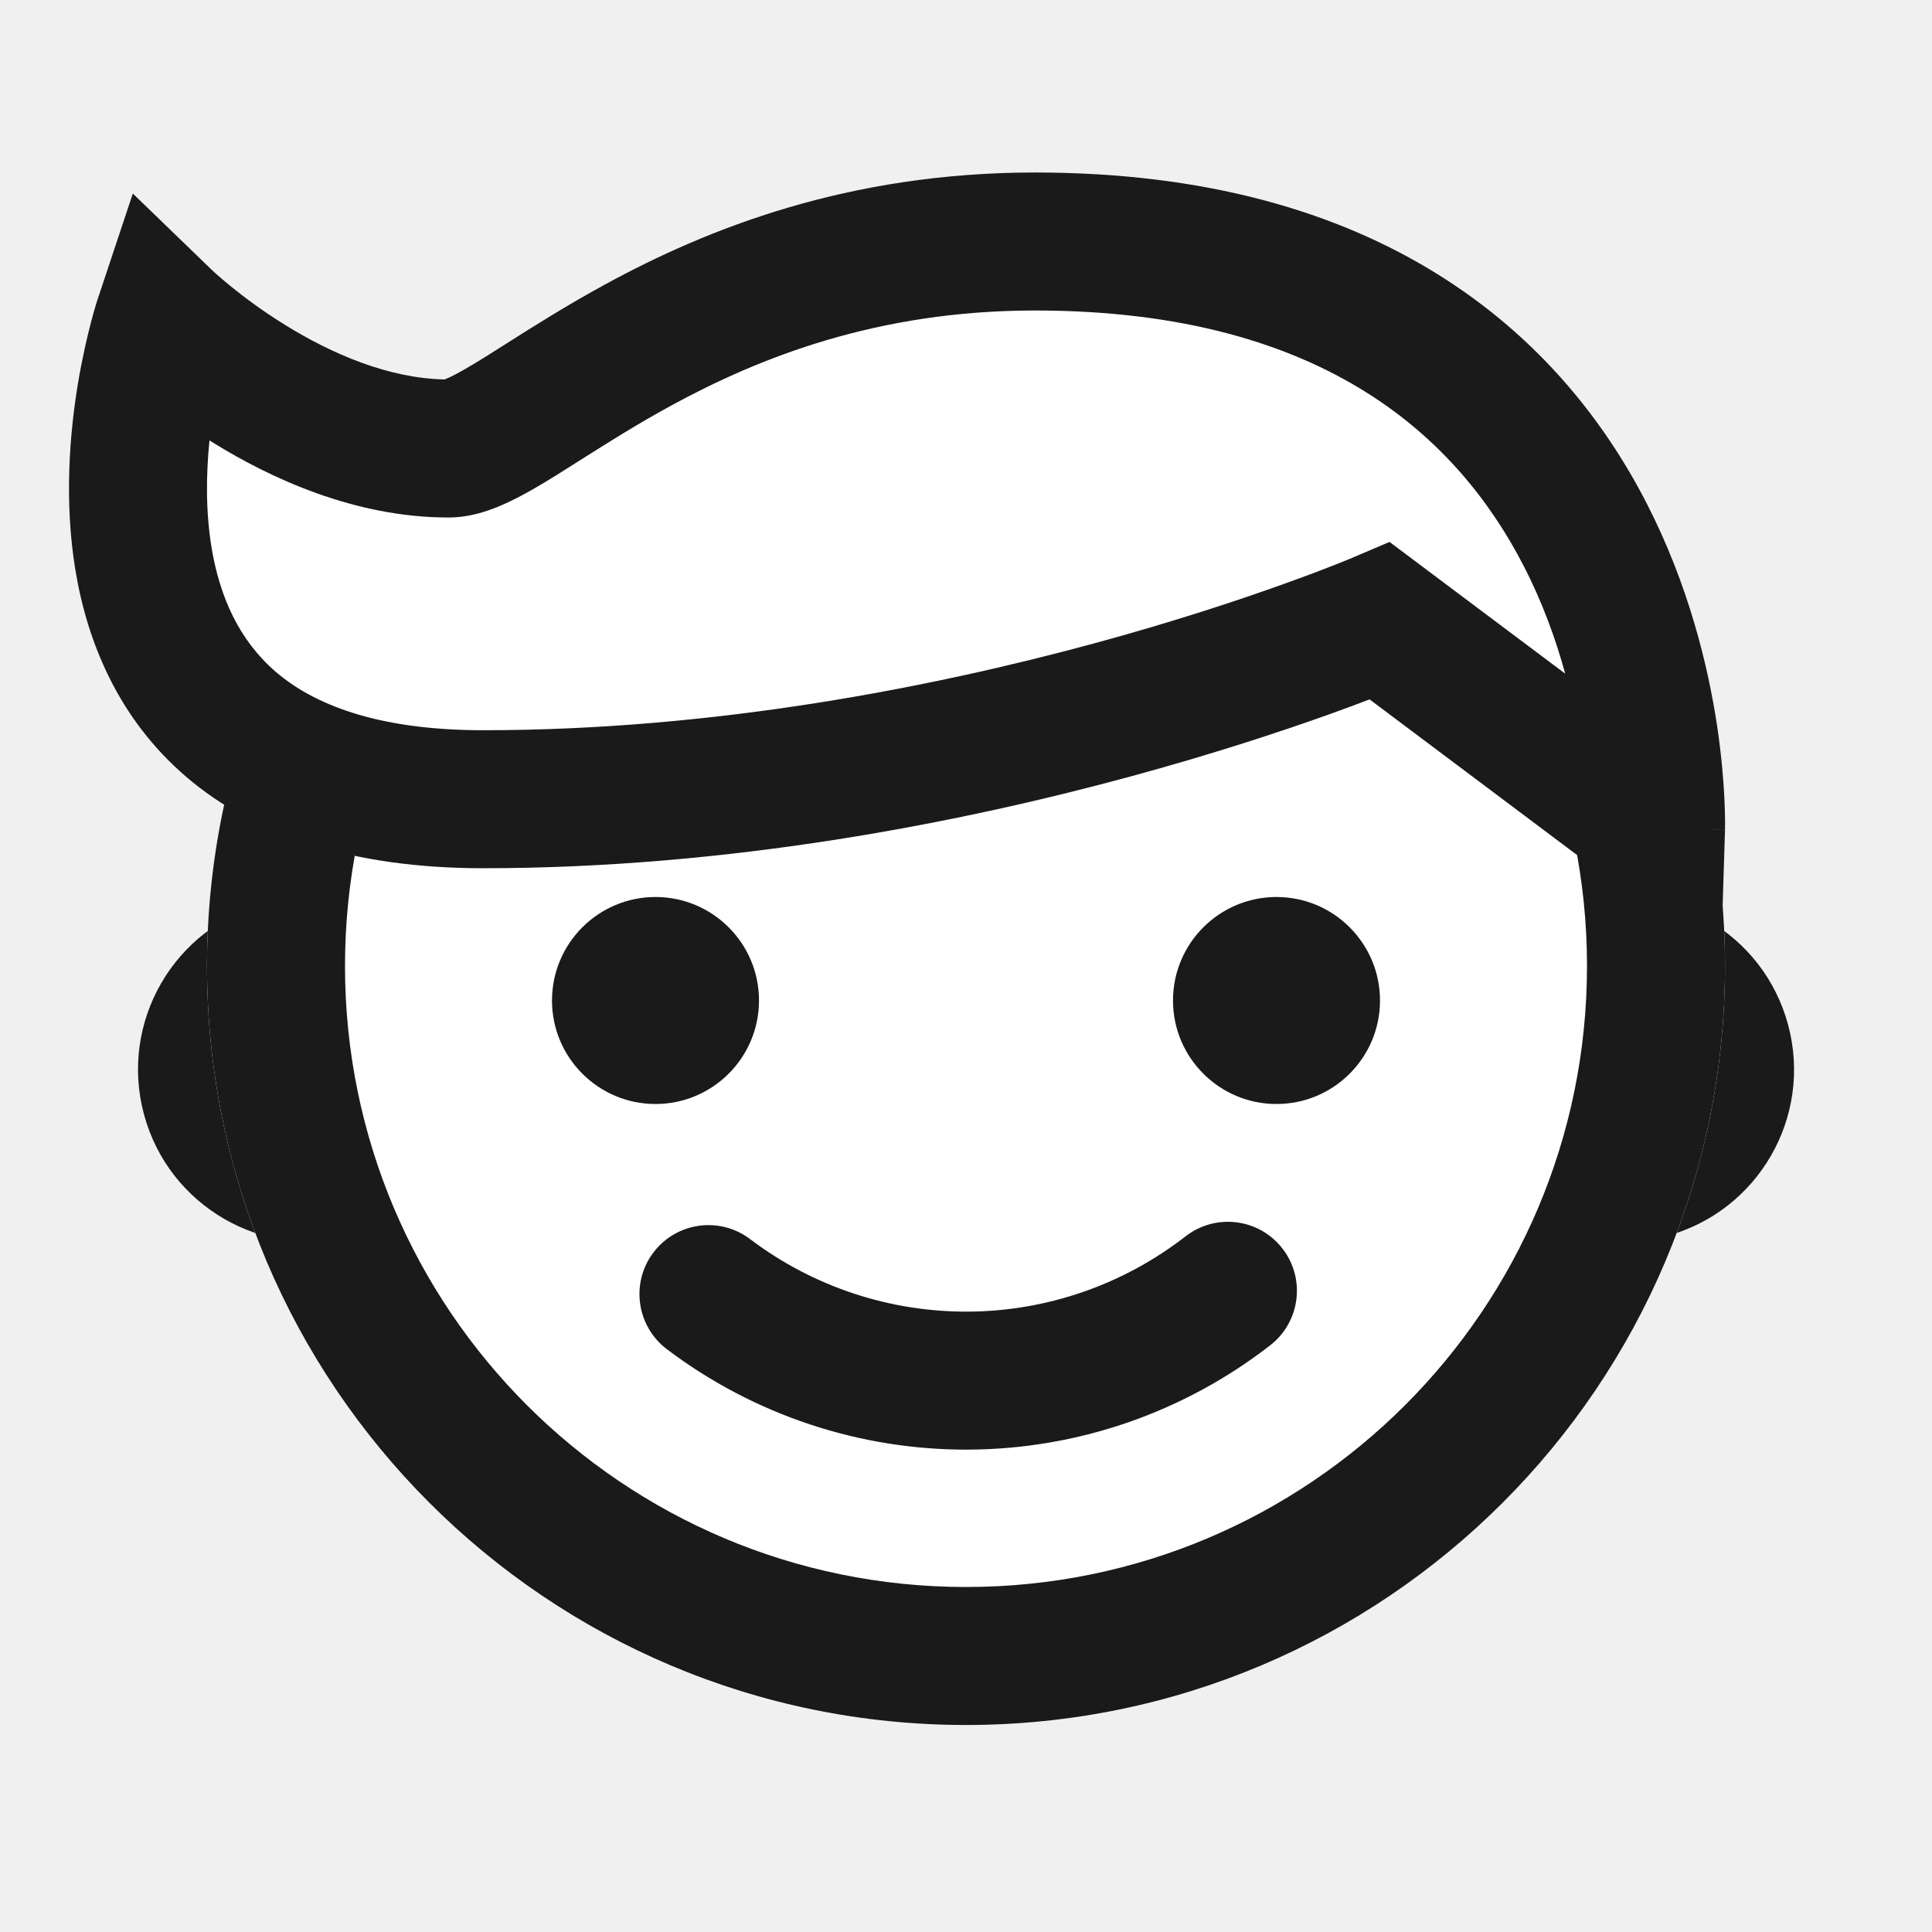
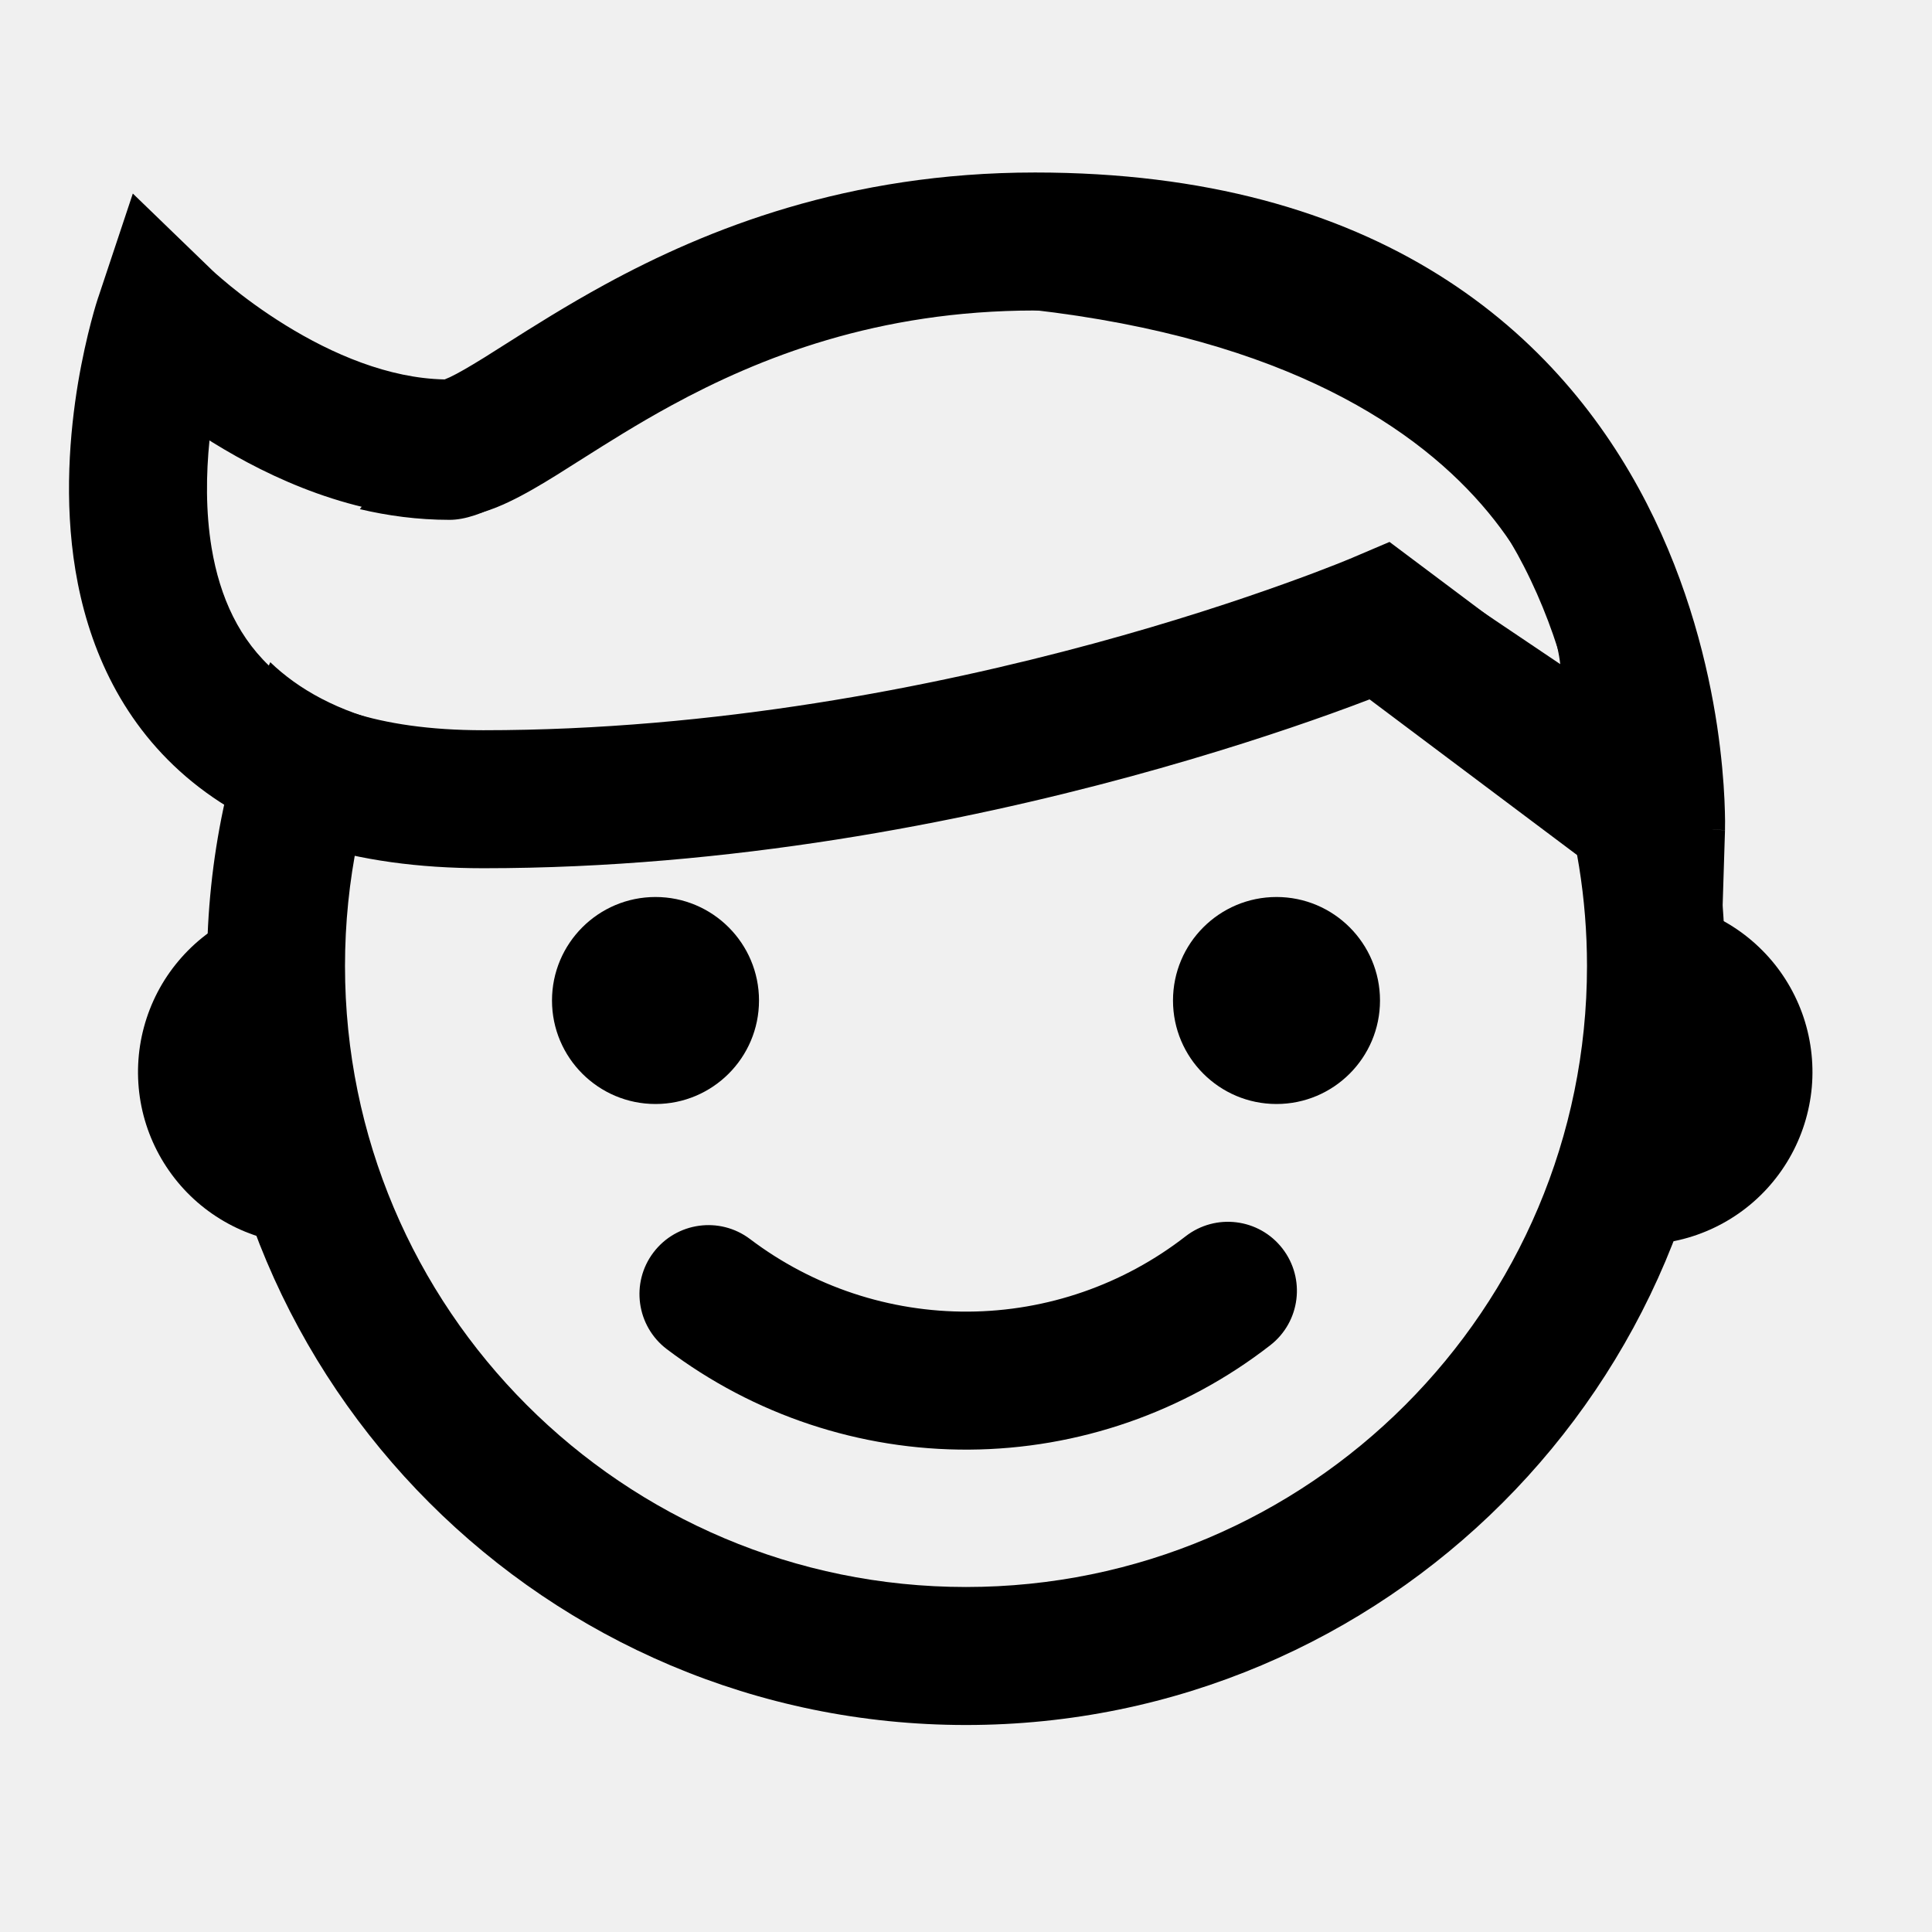
<svg xmlns="http://www.w3.org/2000/svg" width="28" height="28" viewBox="0 0 28 28" fill="none">
-   <path d="M0 4C0 1.791 1.791 0 4 0H24C26.209 0 28 1.791 28 4V24C28 26.209 26.209 28 24 28H4C1.791 28 0 26.209 0 24V4Z" fill="none" />
-   <path fill-rule="evenodd" clip-rule="evenodd" d="M4.63 15.984C4.897 15.912 5.055 15.638 4.984 15.371C4.912 15.104 4.638 14.946 4.371 15.018C4.104 15.089 3.946 15.363 4.018 15.63C4.089 15.897 4.363 16.055 4.63 15.984ZM5.148 17.915C6.481 17.558 7.273 16.187 6.915 14.854C6.558 13.52 5.187 12.729 3.854 13.086C2.52 13.443 1.728 14.814 2.086 16.148C2.443 17.481 3.814 18.273 5.148 17.915Z" fill="#1A1A1A" />
-   <path fill-rule="evenodd" clip-rule="evenodd" d="M23.63 15.984C23.897 15.912 24.055 15.638 23.984 15.371C23.912 15.104 23.638 14.946 23.371 15.018C23.105 15.089 22.946 15.363 23.018 15.63C23.089 15.897 23.363 16.055 23.63 15.984ZM24.148 17.915C25.481 17.558 26.273 16.187 25.915 14.854C25.558 13.52 24.187 12.729 22.854 13.086C21.52 13.443 20.729 14.814 21.086 16.148C21.443 17.481 22.814 18.273 24.148 17.915Z" fill="#1A1A1A" />
-   <path d="M25 14C25 20.075 20.075 25 14 25C7.925 25 3 20.075 3 14C3 7.925 7.925 3 14 3C20.075 3 25 7.925 25 14Z" fill="white" />
-   <path fill-rule="evenodd" clip-rule="evenodd" d="M14 23C18.971 23 23 18.971 23 14C23 9.029 18.971 5 14 5C9.029 5 5 9.029 5 14C5 18.971 9.029 23 14 23ZM14 25C20.075 25 25 20.075 25 14C25 7.925 20.075 3 14 3C7.925 3 3 7.925 3 14C3 20.075 7.925 25 14 25Z" fill="#1A1A1A" />
-   <path fill-rule="evenodd" clip-rule="evenodd" d="M18.585 18.093C18.924 18.529 18.846 19.157 18.41 19.496C17.161 20.467 15.628 20.999 14.046 21.009C12.465 21.019 10.925 20.507 9.664 19.553C9.224 19.219 9.137 18.592 9.47 18.152C9.804 17.711 10.431 17.625 10.871 17.958C11.781 18.647 12.893 19.016 14.034 19.009C15.175 19.002 16.281 18.618 17.182 17.918C17.618 17.579 18.246 17.657 18.585 18.093Z" fill="#1A1A1A" />
-   <path d="M20 14.5C20 15.328 19.328 16 18.5 16C17.672 16 17 15.328 17 14.5C17 13.672 17.672 13 18.5 13C19.328 13 20 13.672 20 14.5Z" fill="#1A1A1A" />
-   <path d="M11 14.5C11 15.328 10.328 16 9.5 16C8.672 16 8 15.328 8 14.5C8 13.672 8.672 13 9.5 13C10.328 13 11 13.672 11 14.5Z" fill="#1A1A1A" />
-   <path d="M7.004 11.583C0.052 11.583 2.371 4.628 2.371 4.628C2.371 4.628 4.305 6.5 6.5 6.5C7.496 6.5 10 3.5 15 3.5C24.265 3.5 24 12 24 12L20 9C20 9 13.956 11.583 7.004 11.583Z" fill="white" />
-   <path fill-rule="evenodd" clip-rule="evenodd" d="M8.77 4.122C10.244 3.318 12.285 2.5 15 2.5C17.474 2.5 19.384 3.069 20.844 3.98C22.302 4.889 23.251 6.1 23.864 7.293C24.473 8.479 24.755 9.654 24.886 10.523C24.951 10.96 24.98 11.327 24.992 11.588C24.998 11.719 25 11.824 25.001 11.899C25.001 11.937 25.001 11.967 25 11.989L25 12.016L25 12.025L25 12.029L25 12.03C25 12.031 25 12.031 24 12L25 12.031L24.94 13.955L19.849 10.136C19.692 10.196 19.503 10.267 19.285 10.345C18.588 10.595 17.59 10.926 16.371 11.257C13.938 11.917 10.597 12.583 7.004 12.583C5.101 12.583 3.687 12.105 2.696 11.256C1.708 10.408 1.265 9.296 1.094 8.27C0.925 7.252 1.013 6.262 1.131 5.55C1.192 5.189 1.262 4.888 1.318 4.674C1.346 4.566 1.371 4.48 1.389 4.419C1.399 4.388 1.406 4.364 1.412 4.346L1.419 4.324L1.421 4.316L1.422 4.314L1.423 4.313C1.423 4.312 1.423 4.312 2.371 4.628L1.423 4.313L1.925 2.805L3.066 3.908C3.066 3.908 3.065 3.908 3.066 3.908L3.076 3.918C3.086 3.927 3.103 3.943 3.126 3.964C3.173 4.005 3.245 4.068 3.339 4.145C3.529 4.3 3.804 4.507 4.138 4.713C4.811 5.129 5.632 5.484 6.444 5.499C6.46 5.493 6.484 5.483 6.519 5.467C6.637 5.411 6.795 5.32 7.018 5.182C7.112 5.123 7.217 5.057 7.33 4.985C7.719 4.738 8.211 4.427 8.77 4.122ZM3.036 6.383C2.987 6.869 2.979 7.413 3.067 7.942C3.186 8.654 3.467 9.281 3.998 9.738C4.528 10.192 5.431 10.583 7.004 10.583C10.363 10.583 13.52 9.958 15.847 9.327C17.008 9.012 17.955 8.697 18.609 8.462C18.936 8.345 19.19 8.248 19.359 8.181C19.444 8.147 19.508 8.121 19.55 8.104L19.596 8.085L19.606 8.081L19.607 8.08L20.138 7.854L22.684 9.763C22.549 9.269 22.357 8.736 22.085 8.207C21.606 7.275 20.884 6.361 19.786 5.677C18.69 4.993 17.158 4.5 15 4.5C12.715 4.5 11.004 5.182 9.727 5.878C9.232 6.148 8.817 6.411 8.434 6.653C8.311 6.731 8.191 6.807 8.073 6.881C7.843 7.024 7.602 7.167 7.373 7.275C7.161 7.376 6.85 7.5 6.5 7.5C5.135 7.5 3.914 6.926 3.087 6.415C3.07 6.404 3.053 6.394 3.036 6.383Z" fill="#1A1A1A" />
+   <path fill-rule="evenodd" clip-rule="evenodd" d="M18.585 18.093C18.924 18.529 18.846 19.157 18.41 19.496C17.161 20.467 15.628 20.999 14.046 21.009C12.465 21.019 10.925 20.507 9.664 19.553C9.224 19.219 9.137 18.592 9.47 18.152C9.804 17.711 10.431 17.625 10.871 17.958C11.781 18.647 12.893 19.016 14.034 19.009C15.175 19.002 16.281 18.618 17.182 17.918C17.618 17.579 18.246 17.657 18.585 18.093Z" fill="currentColor" />
+   <path d="M20 14.5C20 15.328 19.328 16 18.5 16C17.672 16 17 15.328 17 14.5C17 13.672 17.672 13 18.5 13C19.328 13 20 13.672 20 14.5Z" fill="currentColor" />
+   <path d="M11 14.5C11 15.328 10.328 16 9.5 16C8.672 16 8 15.328 8 14.5C8 13.672 8.672 13 9.5 13C10.328 13 11 13.672 11 14.5Z" fill="currentColor" />
+   <path fill-rule="evenodd" clip-rule="evenodd" d="M8.77 4.122C10.244 3.318 12.285 2.5 15 2.5C17.474 2.5 19.384 3.069 20.844 3.98C22.302 4.889 23.251 6.1 23.864 7.293C24.473 8.479 24.755 9.654 24.886 10.523C24.951 10.96 24.98 11.327 24.992 11.588C24.998 11.719 25 11.824 25.001 11.899C25.001 11.937 25.001 11.967 25 11.989L25 12.016L25 12.025L25 12.029L25 12.03C25 12.031 25 12.031 24 12L25 12.031L24.94 13.955L19.849 10.136C19.692 10.196 19.503 10.267 19.285 10.345C18.588 10.595 17.59 10.926 16.371 11.257C13.938 11.917 10.597 12.583 7.004 12.583C5.101 12.583 3.687 12.105 2.696 11.256C1.708 10.408 1.265 9.296 1.094 8.27C0.925 7.252 1.013 6.262 1.131 5.55C1.192 5.189 1.262 4.888 1.318 4.674C1.346 4.566 1.371 4.48 1.389 4.419C1.399 4.388 1.406 4.364 1.412 4.346L1.419 4.324L1.421 4.316L1.422 4.314L1.423 4.313C1.423 4.312 1.423 4.312 2.371 4.628L1.423 4.313L1.925 2.805L3.066 3.908C3.066 3.908 3.065 3.908 3.066 3.908L3.076 3.918C3.086 3.927 3.103 3.943 3.126 3.964C3.173 4.005 3.245 4.068 3.339 4.145C3.529 4.3 3.804 4.507 4.138 4.713C4.811 5.129 5.632 5.484 6.444 5.499C6.46 5.493 6.484 5.483 6.519 5.467C6.637 5.411 6.795 5.32 7.018 5.182C7.112 5.123 7.217 5.057 7.33 4.985C7.719 4.738 8.211 4.427 8.77 4.122ZM3.036 6.383C2.987 6.869 2.979 7.413 3.067 7.942C3.186 8.654 3.467 9.281 3.998 9.738C4.528 10.192 5.431 10.583 7.004 10.583C10.363 10.583 13.52 9.958 15.847 9.327C17.008 9.012 17.955 8.697 18.609 8.462C18.936 8.345 19.19 8.248 19.359 8.181C19.444 8.147 19.508 8.121 19.55 8.104L19.596 8.085L19.606 8.081L19.607 8.08L20.138 7.854L22.684 9.763C22.549 9.269 22.357 8.736 22.085 8.207C21.606 7.275 20.884 6.361 19.786 5.677C18.69 4.993 17.158 4.5 15 4.5C12.715 4.5 11.004 5.182 9.727 5.878C9.232 6.148 8.817 6.411 8.434 6.653C8.311 6.731 8.191 6.807 8.073 6.881C7.843 7.024 7.602 7.167 7.373 7.275C7.161 7.376 6.85 7.5 6.5 7.5C5.135 7.5 3.914 6.926 3.087 6.415C3.07 6.404 3.053 6.394 3.036 6.383Z" fill="currentColor" />
+   <path fill-rule="evenodd" clip-rule="evenodd" d="M23 14C23 18.971 18.971 23 14 23C9.029 23 5 18.971 5 14C5 12.759 5.251 11.577 5.705 10.502C4.896 10.315 4.322 9.987 3.917 9.597C3.327 10.945 3 12.434 3 14C3 20.075 7.925 25 14 25C20.075 25 25 20.075 25 14C25 7.925 20.075 3 14 3C10.411 3 7.223 4.719 5.215 7.379C5.613 7.473 6.05 7.534 6.514 7.534C6.973 7.534 7.556 7.154 8.312 6.66C9.709 5.748 11.697 4.451 14.588 4.451C22.246 5.182 22.612 9.625 22.612 9.625L21.309 8.748C22.373 10.226 23 12.04 23 14Z" fill="currentColor" />
+   <path d="M4.501 13.035C4.136 13.035 3.775 13.115 3.444 13.269C3.114 13.424 2.821 13.648 2.586 13.928C2.351 14.207 2.181 14.534 2.086 14.887C1.991 15.239 1.975 15.608 2.037 15.967C2.1 16.327 2.241 16.668 2.45 16.967C2.659 17.267 2.931 17.517 3.247 17.7C3.562 17.883 3.914 17.994 4.278 18.027C4.641 18.059 5.007 18.012 5.35 17.888L4.501 15.536L4.501 13.035Z" fill="currentColor" />
+   <path d="M23.119 17.951C23.472 18.046 23.841 18.062 24.2 17.999C24.559 17.936 24.901 17.794 25.2 17.585C25.499 17.376 25.748 17.104 25.931 16.788C26.114 16.472 26.225 16.12 26.258 15.757C26.29 15.393 26.242 15.027 26.118 14.684C25.993 14.341 25.796 14.029 25.538 13.771C25.28 13.512 24.969 13.313 24.627 13.188C24.284 13.062 23.918 13.014 23.555 13.044L23.767 15.536L23.119 17.951Z" fill="currentColor" />
</svg>
